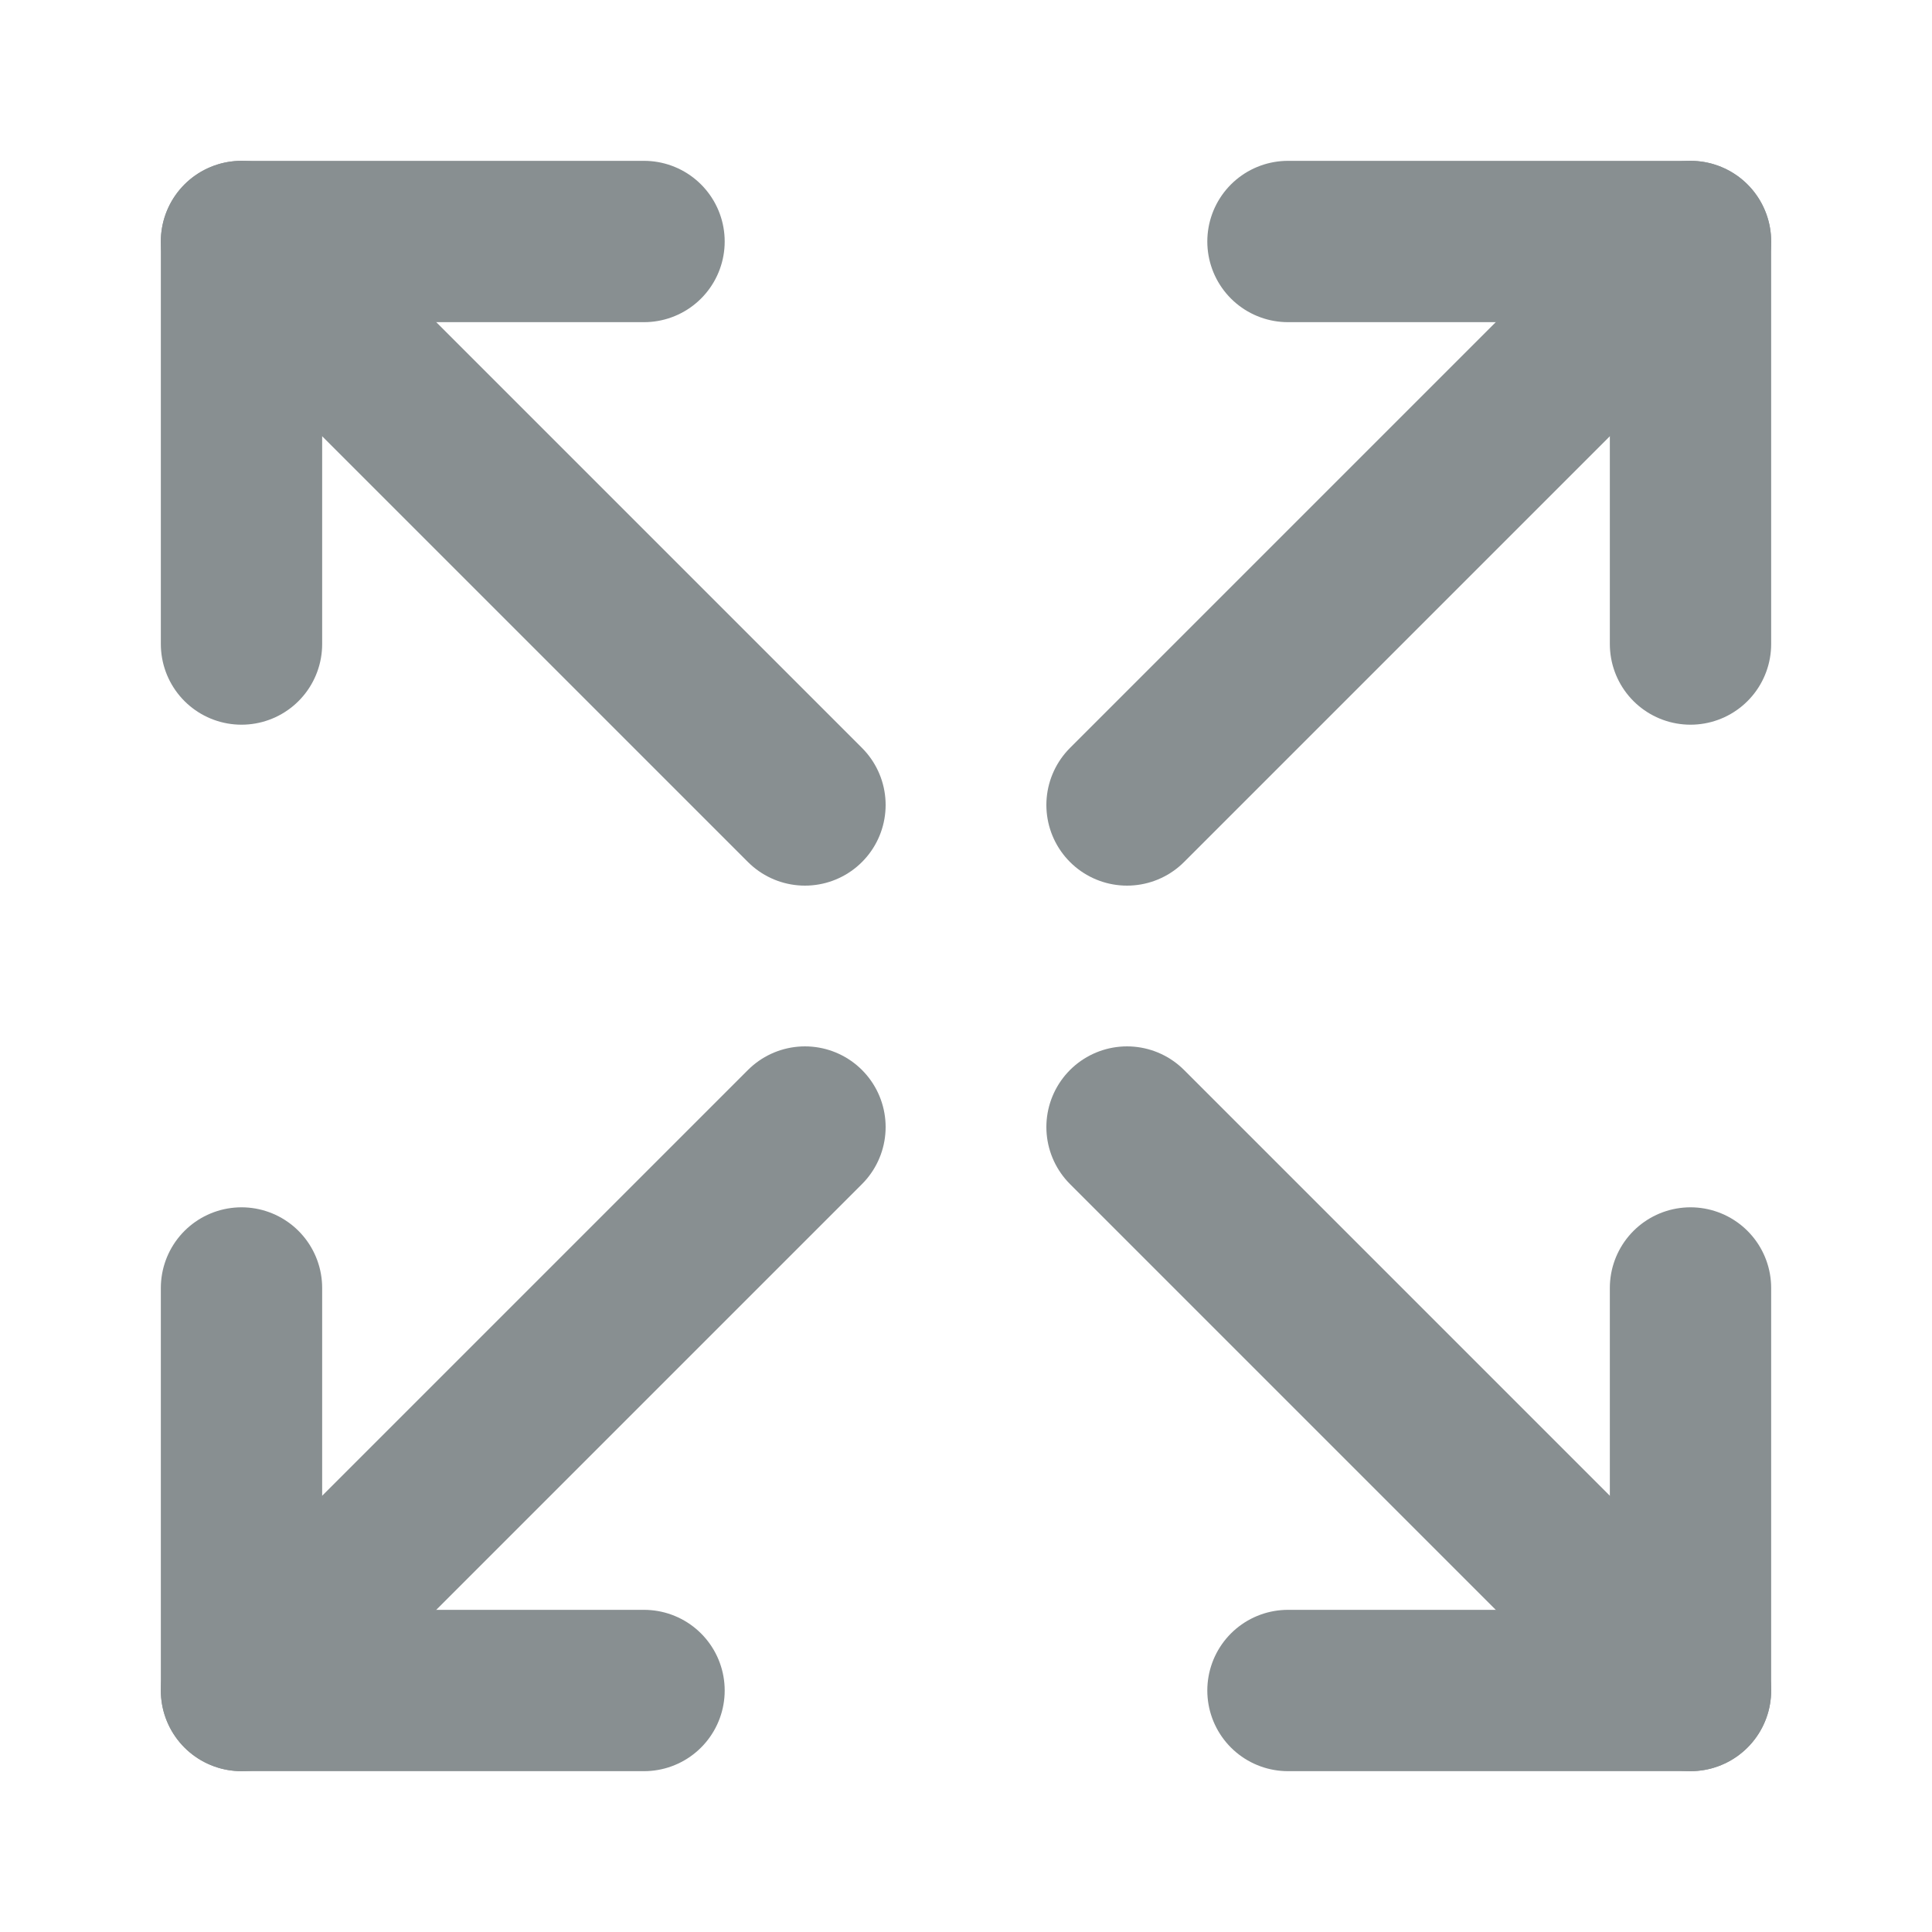
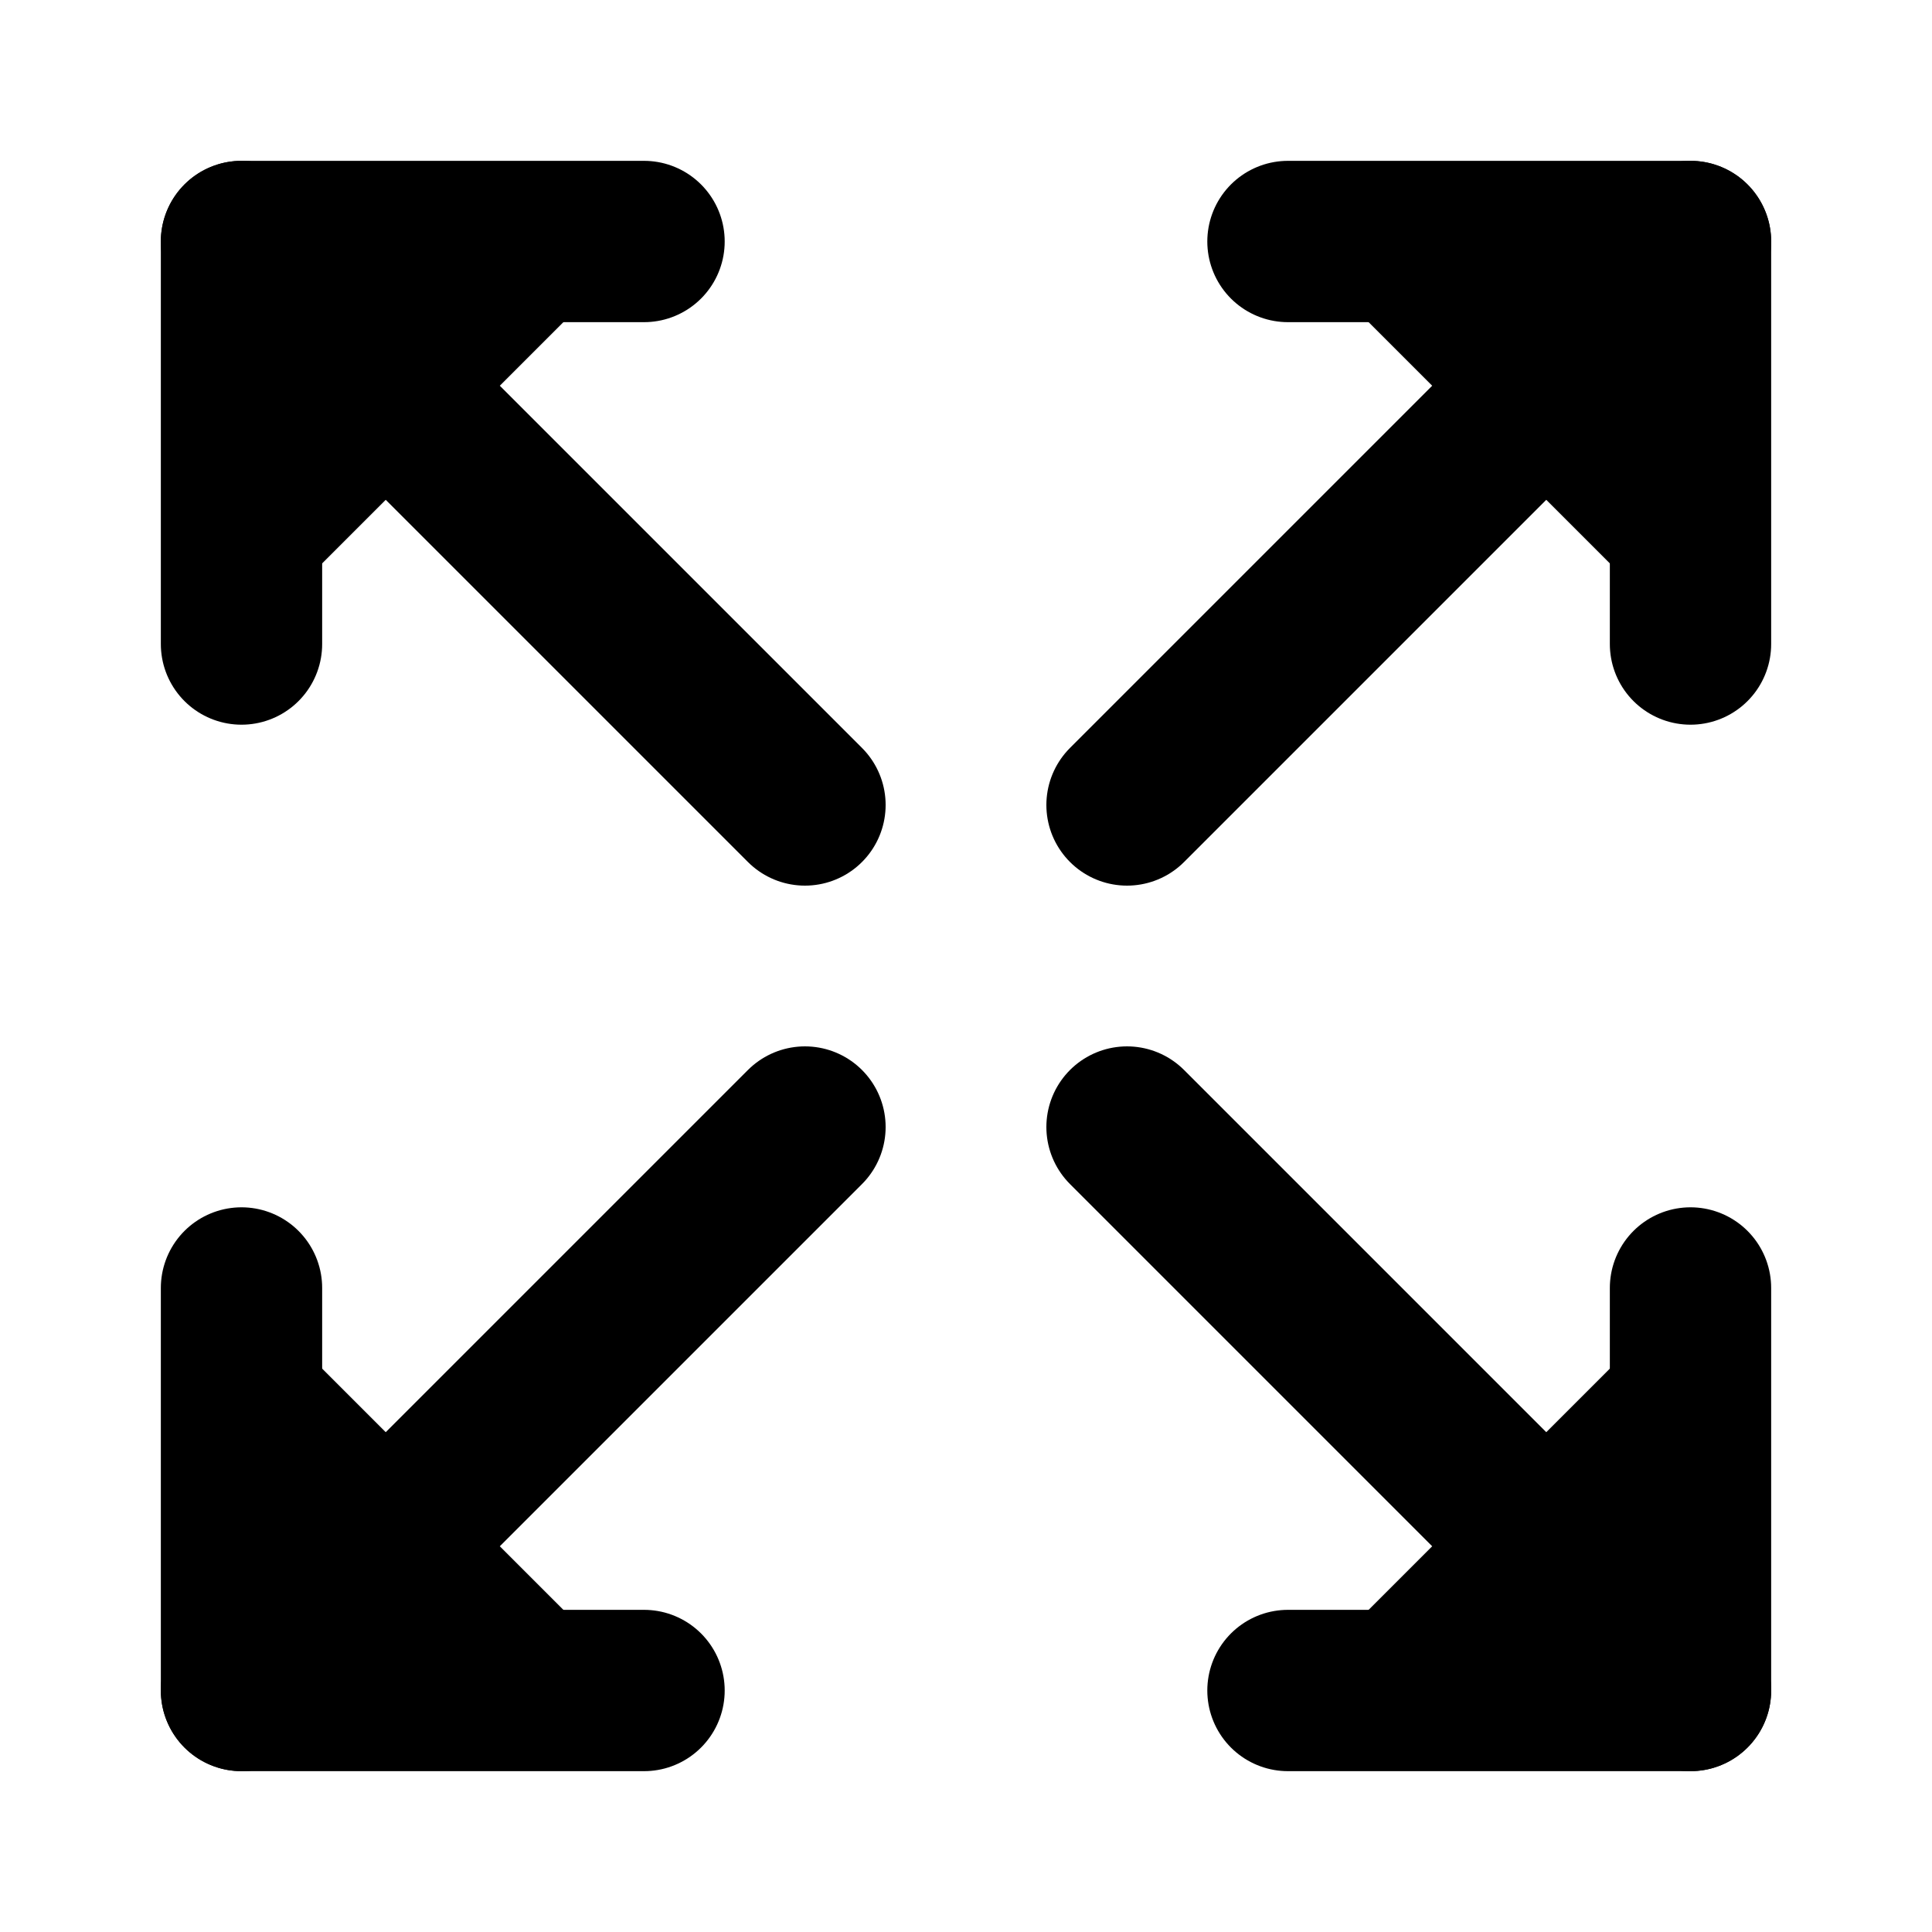
- <svg xmlns="http://www.w3.org/2000/svg" width="20" height="20" viewBox="0 0 20 20" fill="none">
-   <path d="M13.333 2.5H17.5V6.667" stroke="#888F91" stroke-width="1.67" stroke-linecap="round" stroke-linejoin="round" />
-   <path d="M6.667 2.5H2.5V6.667" stroke="#888F91" stroke-width="1.67" stroke-linecap="round" stroke-linejoin="round" />
-   <path d="M6.667 17.5H2.5V13.333" stroke="#888F91" stroke-width="1.67" stroke-linecap="round" stroke-linejoin="round" />
-   <path d="M13.333 17.5H17.5V13.333" stroke="#888F91" stroke-width="1.67" stroke-linecap="round" stroke-linejoin="round" />
-   <path d="M17.5 2.5L11.667 8.333" stroke="#888F91" stroke-width="1.67" stroke-linecap="round" stroke-linejoin="round" />
-   <path d="M2.5 2.5L8.333 8.333" stroke="#888F91" stroke-width="1.67" stroke-linecap="round" stroke-linejoin="round" />
-   <path d="M2.5 17.5L8.333 11.667" stroke="#888F91" stroke-width="1.67" stroke-linecap="round" stroke-linejoin="round" />
-   <path d="M17.5 17.5L11.667 11.667" stroke="#888F91" stroke-width="1.67" stroke-linecap="round" stroke-linejoin="round" />
+ <svg xmlns="http://www.w3.org/2000/svg" width="20" height="20" viewBox="0 0 20 20" fill="currentColor">
+   <path d="M13.333 2.5H17.5V6.667" stroke="currentColor" stroke-width="1.67" stroke-linecap="round" stroke-linejoin="round" />
+   <path d="M6.667 2.5H2.5V6.667" stroke="currentColor" stroke-width="1.67" stroke-linecap="round" stroke-linejoin="round" />
+   <path d="M6.667 17.5H2.5V13.333" stroke="currentColor" stroke-width="1.67" stroke-linecap="round" stroke-linejoin="round" />
+   <path d="M13.333 17.5H17.5V13.333" stroke="currentColor" stroke-width="1.67" stroke-linecap="round" stroke-linejoin="round" />
+   <path d="M17.5 2.5L11.667 8.333" stroke="currentColor" stroke-width="1.67" stroke-linecap="round" stroke-linejoin="round" />
+   <path d="M2.5 2.5L8.333 8.333" stroke="currentColor" stroke-width="1.67" stroke-linecap="round" stroke-linejoin="round" />
+   <path d="M2.5 17.5L8.333 11.667" stroke="currentColor" stroke-width="1.67" stroke-linecap="round" stroke-linejoin="round" />
+   <path d="M17.5 17.5L11.667 11.667" stroke="currentColor" stroke-width="1.67" stroke-linecap="round" stroke-linejoin="round" />
</svg>
